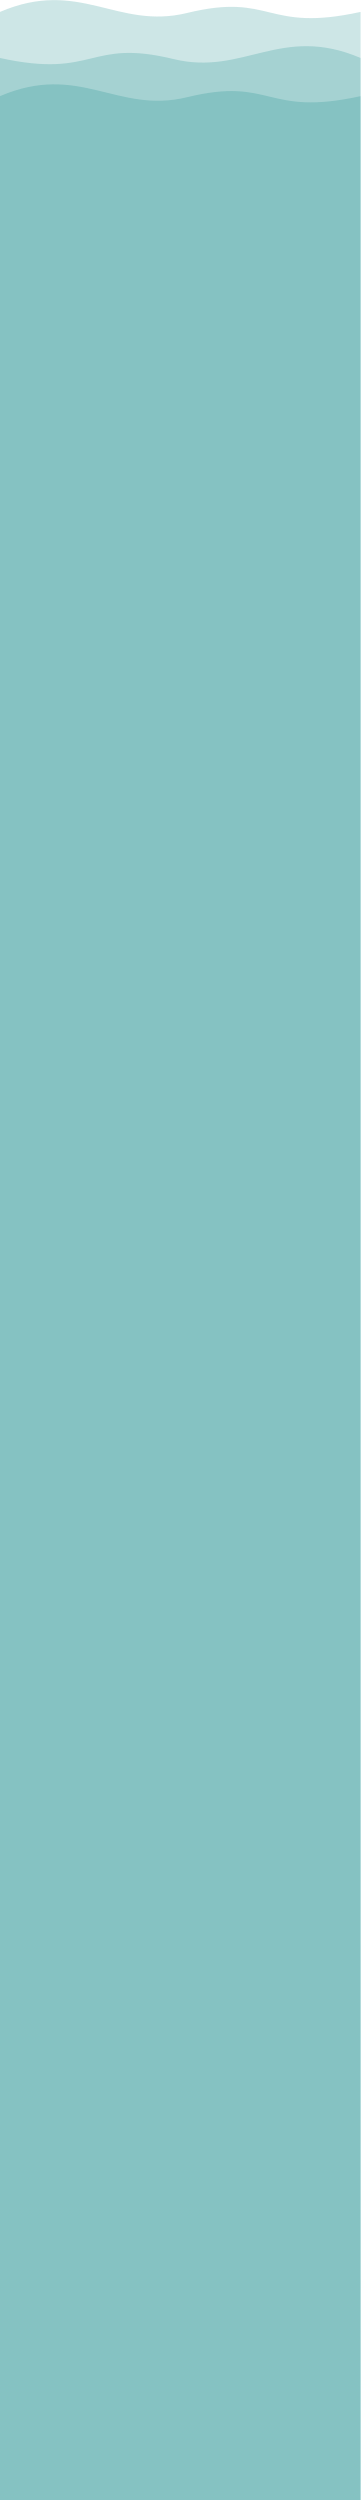
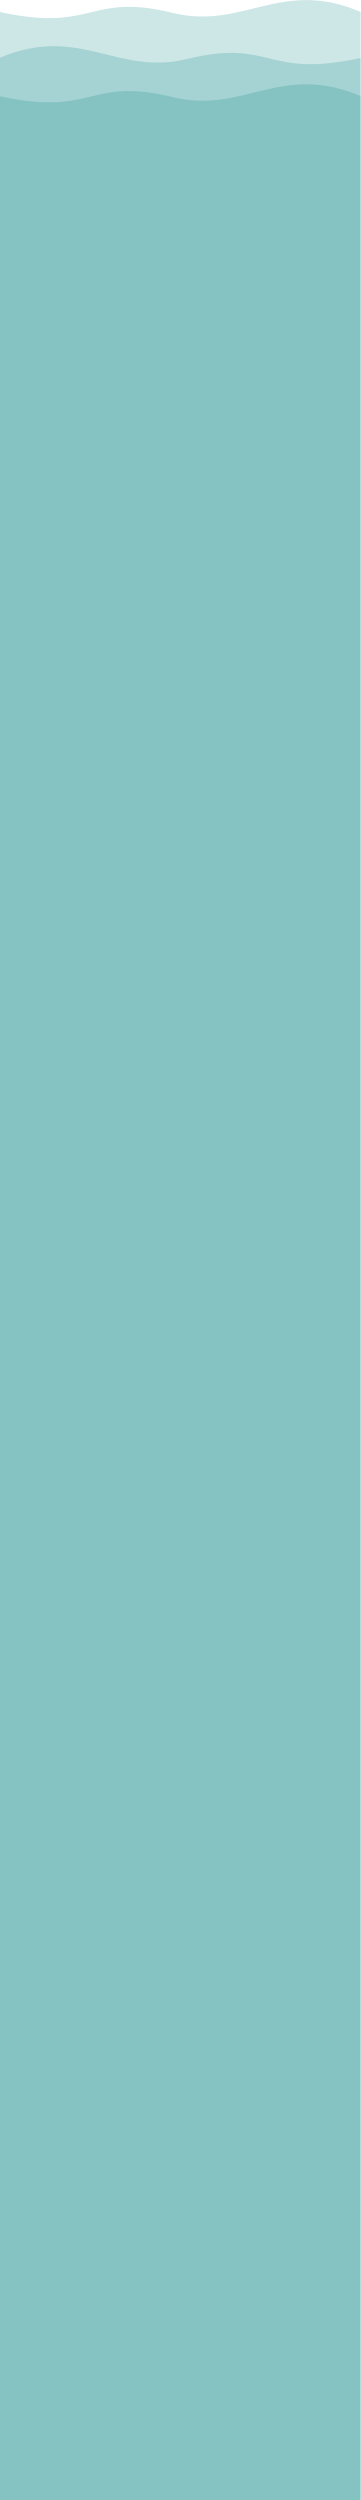
<svg xmlns="http://www.w3.org/2000/svg" width="600" height="4160" viewBox="0 0 600 4160" id="svg4186" version="1.1">
  <defs id="defs4188" />
  <g id="layer1" transform="translate(0,3107.638)" style="display:none">
    <path style="opacity:0.622;fill:#008080;fill-rule:evenodd;stroke:none;stroke-width:1px;stroke-linecap:butt;stroke-linejoin:miter;stroke-opacity:1" d="m 0,-947.638 0,2000 600,0 0,-2000 c -255.622,-95.01 -310.306,52.381 -600,0 z" id="path4734" />
  </g>
  <g id="layer4" style="display:inline" transform="translate(0,3560)">
-     <path style="display:inline;opacity:0.5;fill:#008080;fill-opacity:0.394;fill-rule:evenodd;stroke:none;stroke-width:1px;stroke-linecap:butt;stroke-linejoin:miter;stroke-opacity:1" d="m 600,-3400 0,4000 -600,0 0,-4000 c 132.438,-56.677 194.657,30.272 311.25,1.792 142.52,-34.813 129.458,33.287 288.75,-1.792 z" id="path4734-4" />
-     <path style="display:inline;opacity:0.5;fill:#008080;fill-opacity:0.394;fill-rule:evenodd;stroke:none;stroke-width:1px;stroke-linecap:butt;stroke-linejoin:miter;stroke-opacity:1" d="M 0,-3463.515 0,600 l 600,0 0,-4063.515 c -132.438,-56.677 -194.657,30.272 -311.25,1.792 -142.52,-34.813 -129.458,33.287 -288.75,-1.792 z" id="path4734-4-9" />
-     <path style="display:inline;opacity:0.5;fill:#008080;fill-opacity:0.394;fill-rule:evenodd;stroke:none;stroke-width:1px;stroke-linecap:butt;stroke-linejoin:miter;stroke-opacity:1" d="M 600,-3540.182 600,600 0,600 0,-3540.182 c 132.438,-56.677 194.657,30.272 311.25,1.792 142.52,-34.813 129.458,33.287 288.75,-1.792 z" id="path4734-4-9-8" />
+     <path style="display:inline;opacity:0.5;fill:#008080;fill-opacity:0.394;fill-rule:evenodd;stroke:none;stroke-width:1px;stroke-linecap:butt;stroke-linejoin:miter;stroke-opacity:1" d="m -1,-3400 0,4000 601,0 0,-4000 c -132.659,-56.677 -194.982,30.272 -311.769,1.792 -142.758,-34.813 -129.674,33.287 -289.231,-1.792 z" id="path4734-4" />
+     <path style="display:inline;opacity:0.5;fill:#008080;fill-opacity:0.394;fill-rule:evenodd;stroke:none;stroke-width:1px;stroke-linecap:butt;stroke-linejoin:miter;stroke-opacity:1" d="M 600,-3463.515 600,600 -1,600 -1,-3463.515 c 132.659,-56.677 194.982,30.272 311.769,1.792 142.758,-34.813 129.674,33.287 289.231,-1.792 z" id="path4734-4-9" />
+     <path style="display:inline;opacity:0.5;fill:#008080;fill-opacity:0.394;fill-rule:evenodd;stroke:none;stroke-width:1px;stroke-linecap:butt;stroke-linejoin:miter;stroke-opacity:1" d="M -1,-3540.182 -1,600 600,600 l 0,-4140.182 c -132.659,-56.677 -194.982,30.272 -311.769,1.792 -142.758,-34.813 -129.674,33.287 -289.231,-1.792 z" id="path4734-4-9-8" />
  </g>
</svg>
